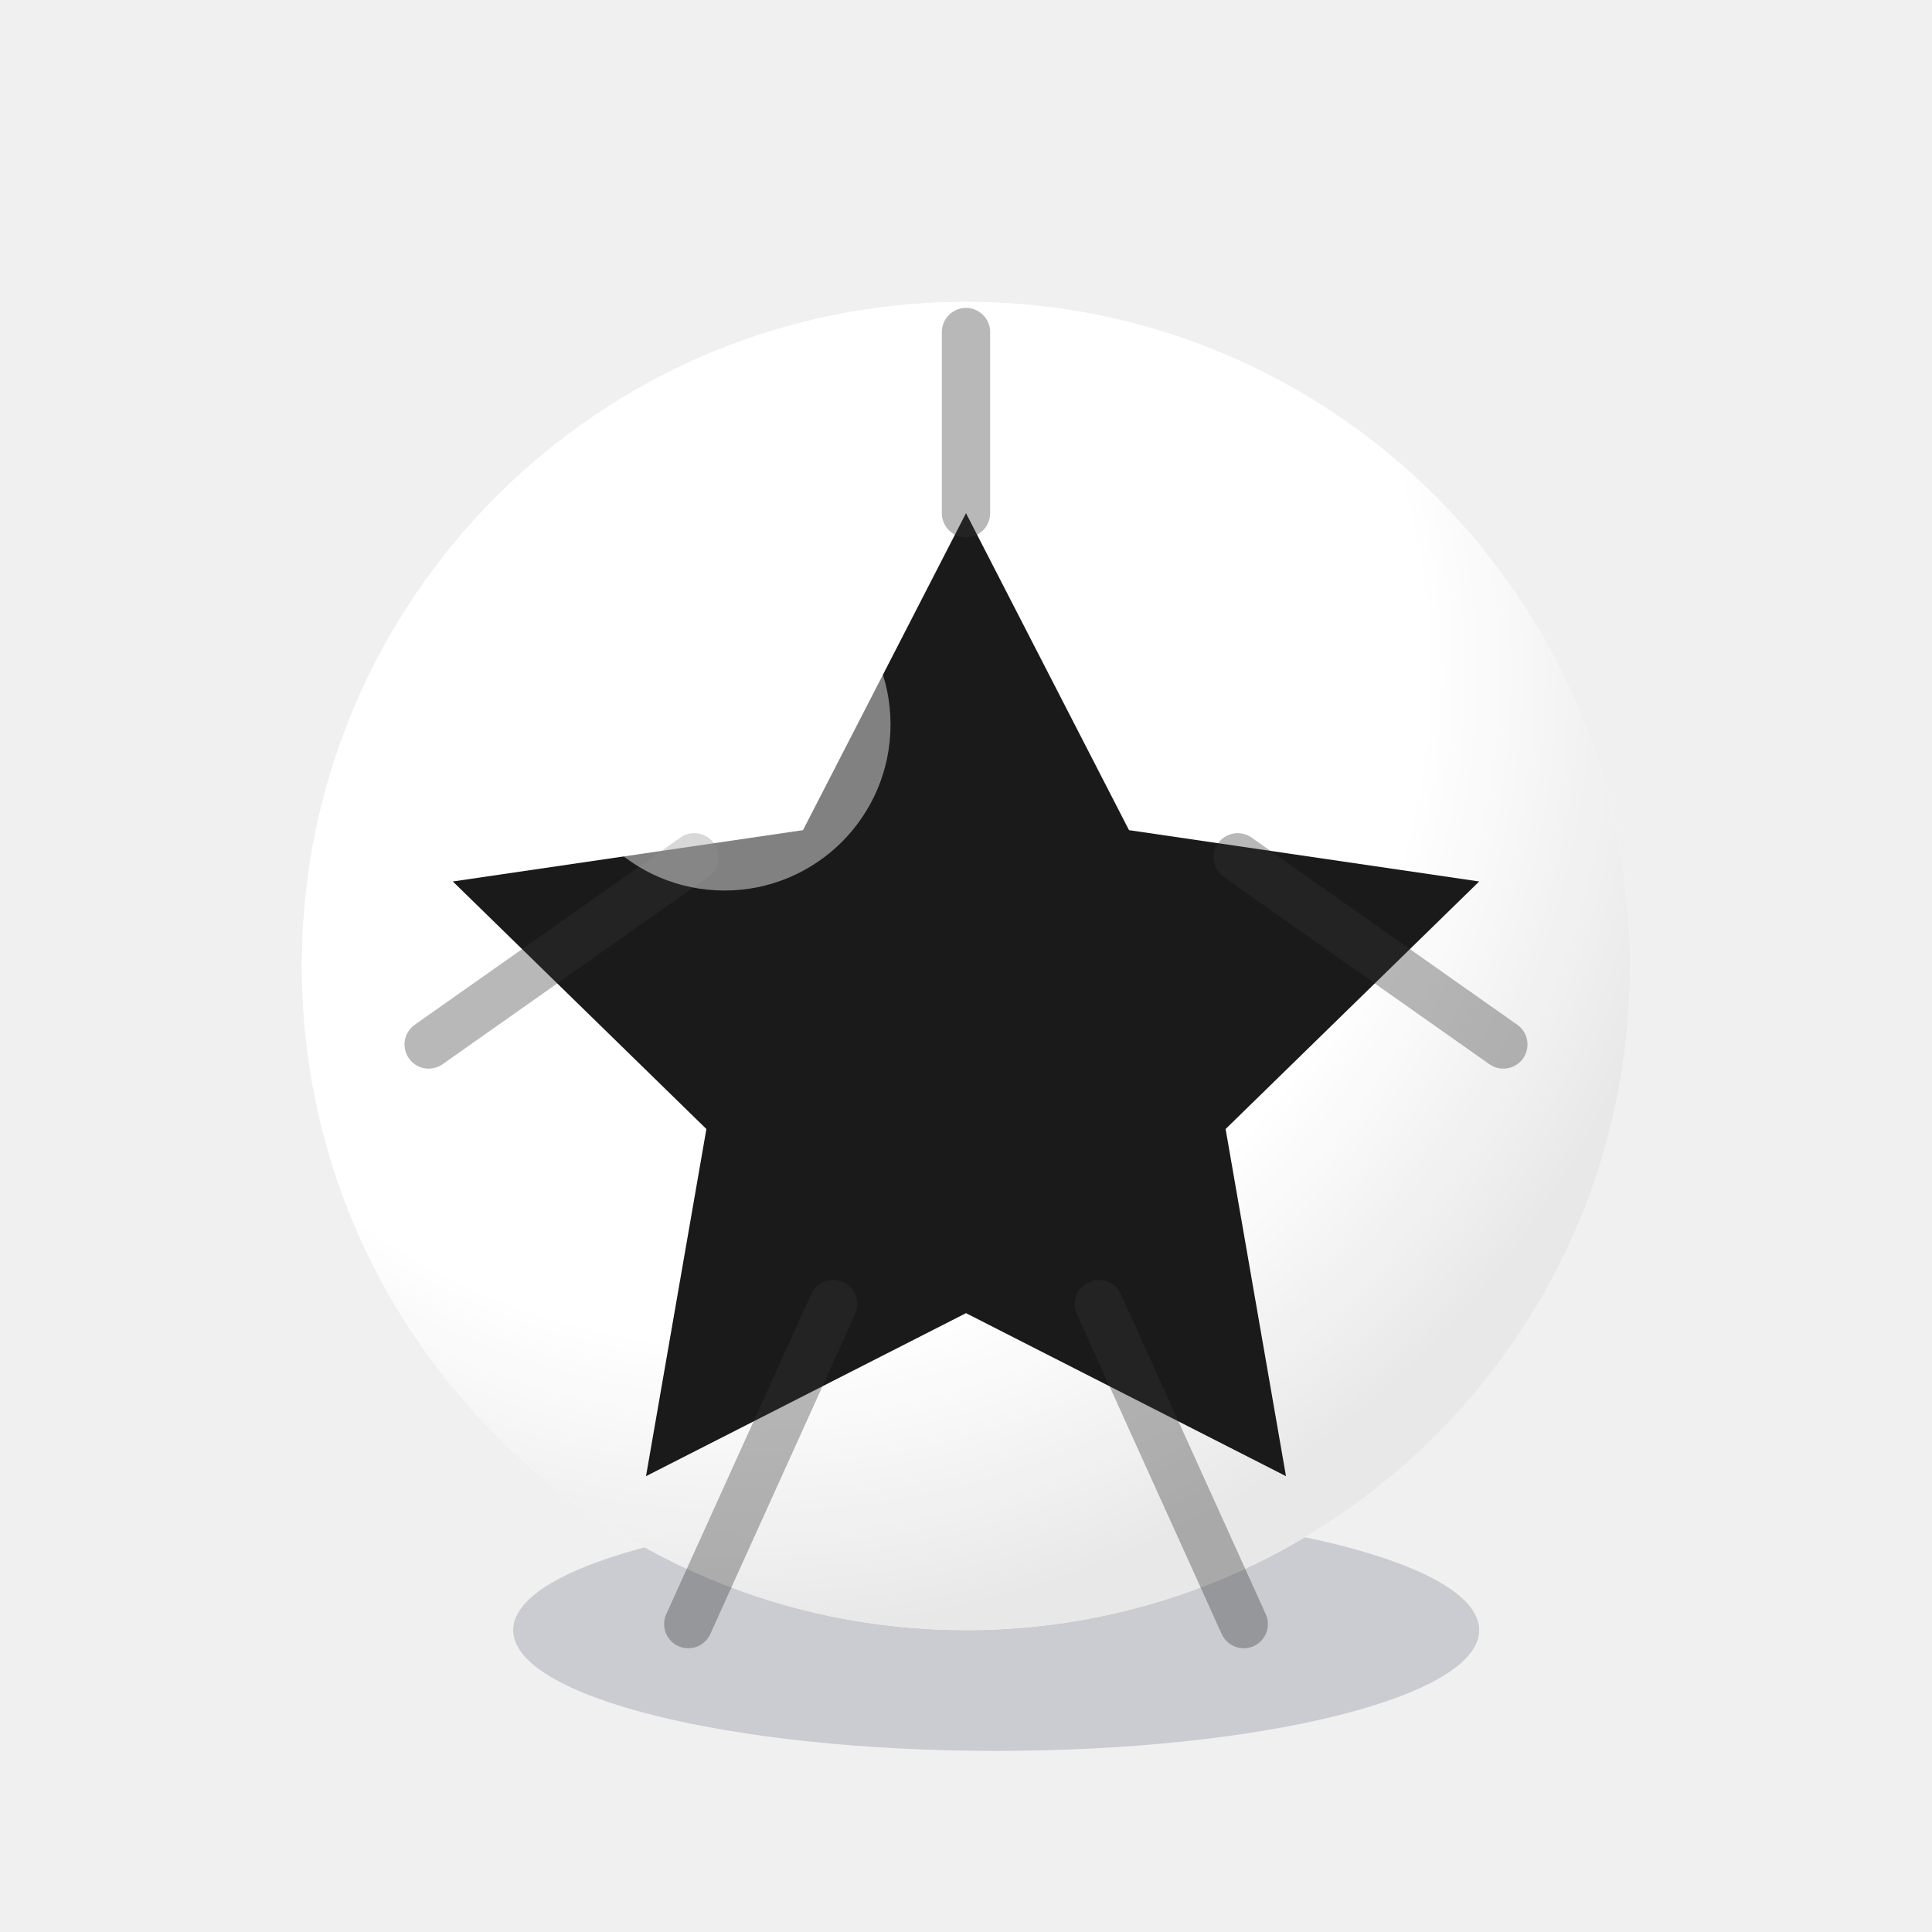
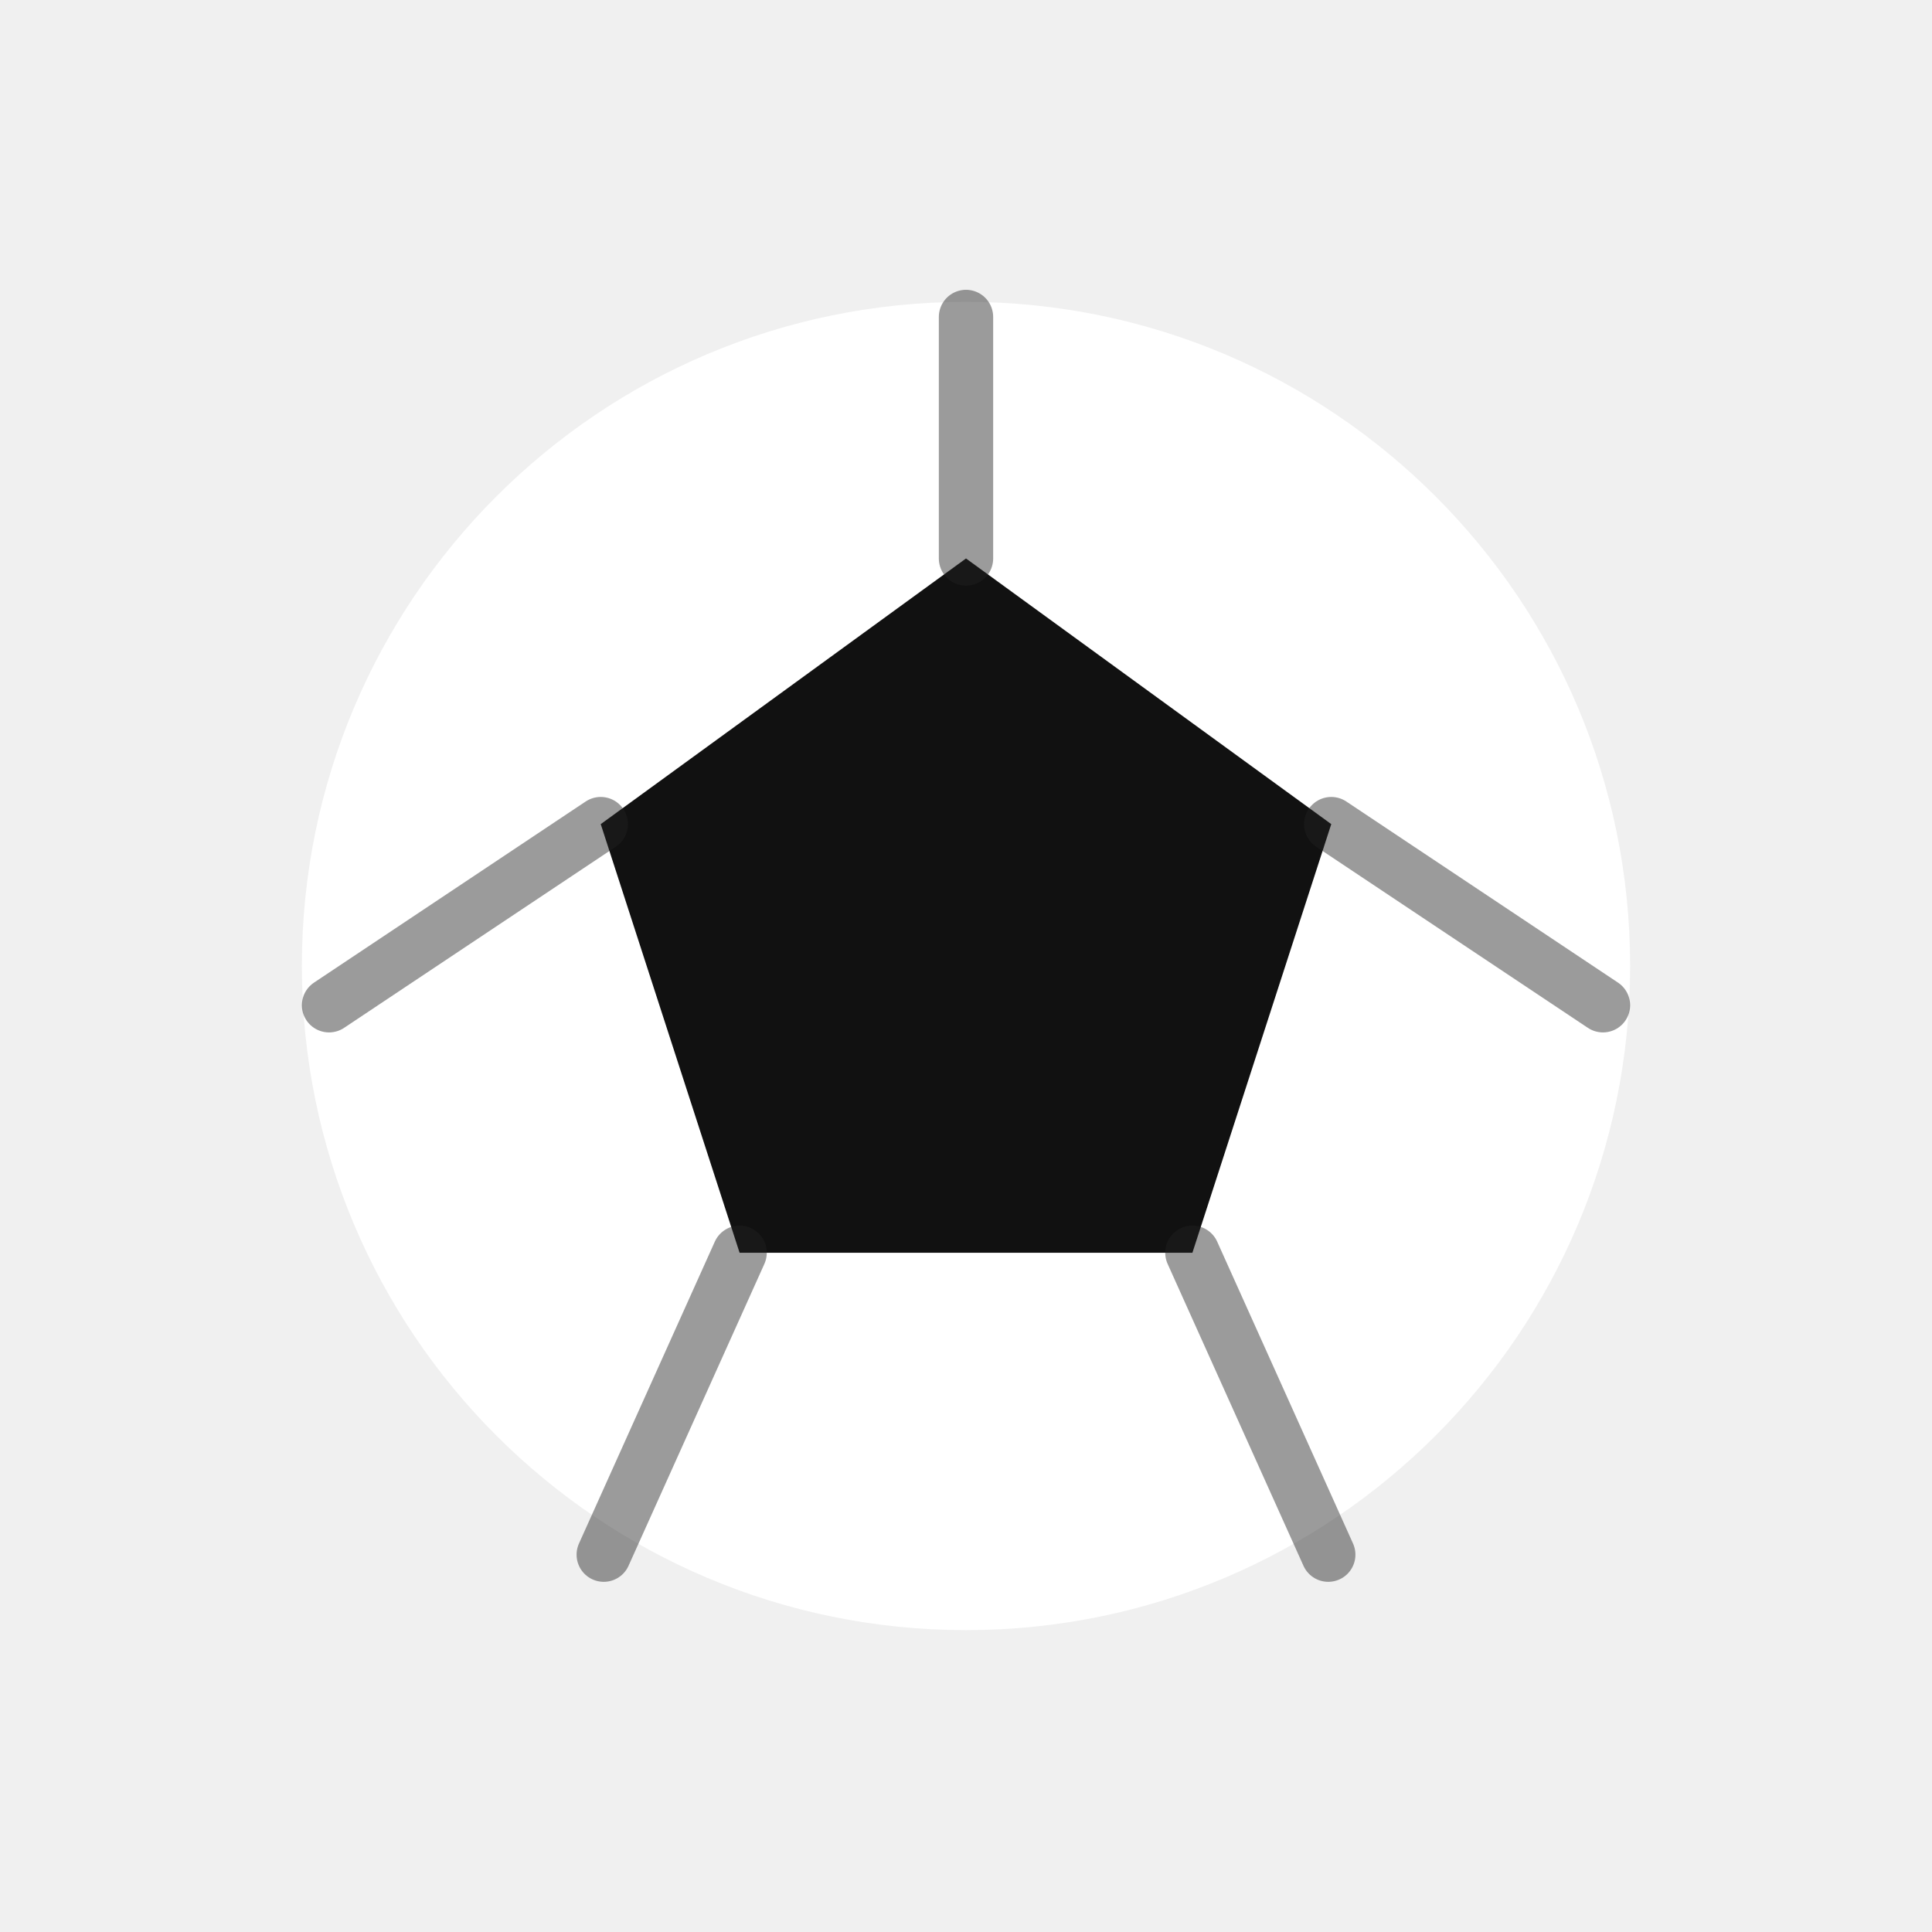
<svg xmlns="http://www.w3.org/2000/svg" viewBox="0 0 64 64" fill="none">
-   <ellipse cx="33" cy="54" rx="16" ry="4" fill="#1A2744" opacity=".18" />
  <circle cx="32" cy="32" r="22" fill="#FFFFFF" />
-   <circle cx="32" cy="32" r="22" fill="url(#wg)" opacity=".9" />
-   <path d="M32 17l5.4 10.5 11.6 1.7-8.4 8.2 2 11.5L32 43.5l-10.6 5.4 2-11.5-8.4-8.2 11.6-1.7L32 17z" fill="#1A1A1A" />
-   <path d="M23 28.4l-8.8 6.2M41 28.4l8.8 6.2M27.6 43.2l-4.8 10.6M36.4 43.2l4.8 10.6M32 17v-6" stroke="#333" stroke-width="1.6" stroke-linecap="round" opacity=".35" />
-   <circle cx="24" cy="24" r="5.5" fill="#fff" opacity=".45" />
-   <defs>
-     <radialGradient id="wg" cx="34%" cy="28%" r="72%">
-       <stop offset="0%" stop-color="#FFFFFF" />
-       <stop offset="70%" stop-color="#FFFFFF" />
-       <stop offset="100%" stop-color="#E6E6E6" />
-     </radialGradient>
-   </defs>
+   <polygon points="32,18.5 44.1,27.3 39.5,41.5 24.5,41.5 19.9,27.3" fill="#111111" />
+   <path d="M32 18.5v-8M19.9 27.3l-9 6M44.1 27.3l9 6M24.5 41.5l-4.5 10M39.5 41.5l4.5 10" stroke="#222" stroke-width="1.8" stroke-linecap="round" opacity=".45" />
</svg>
